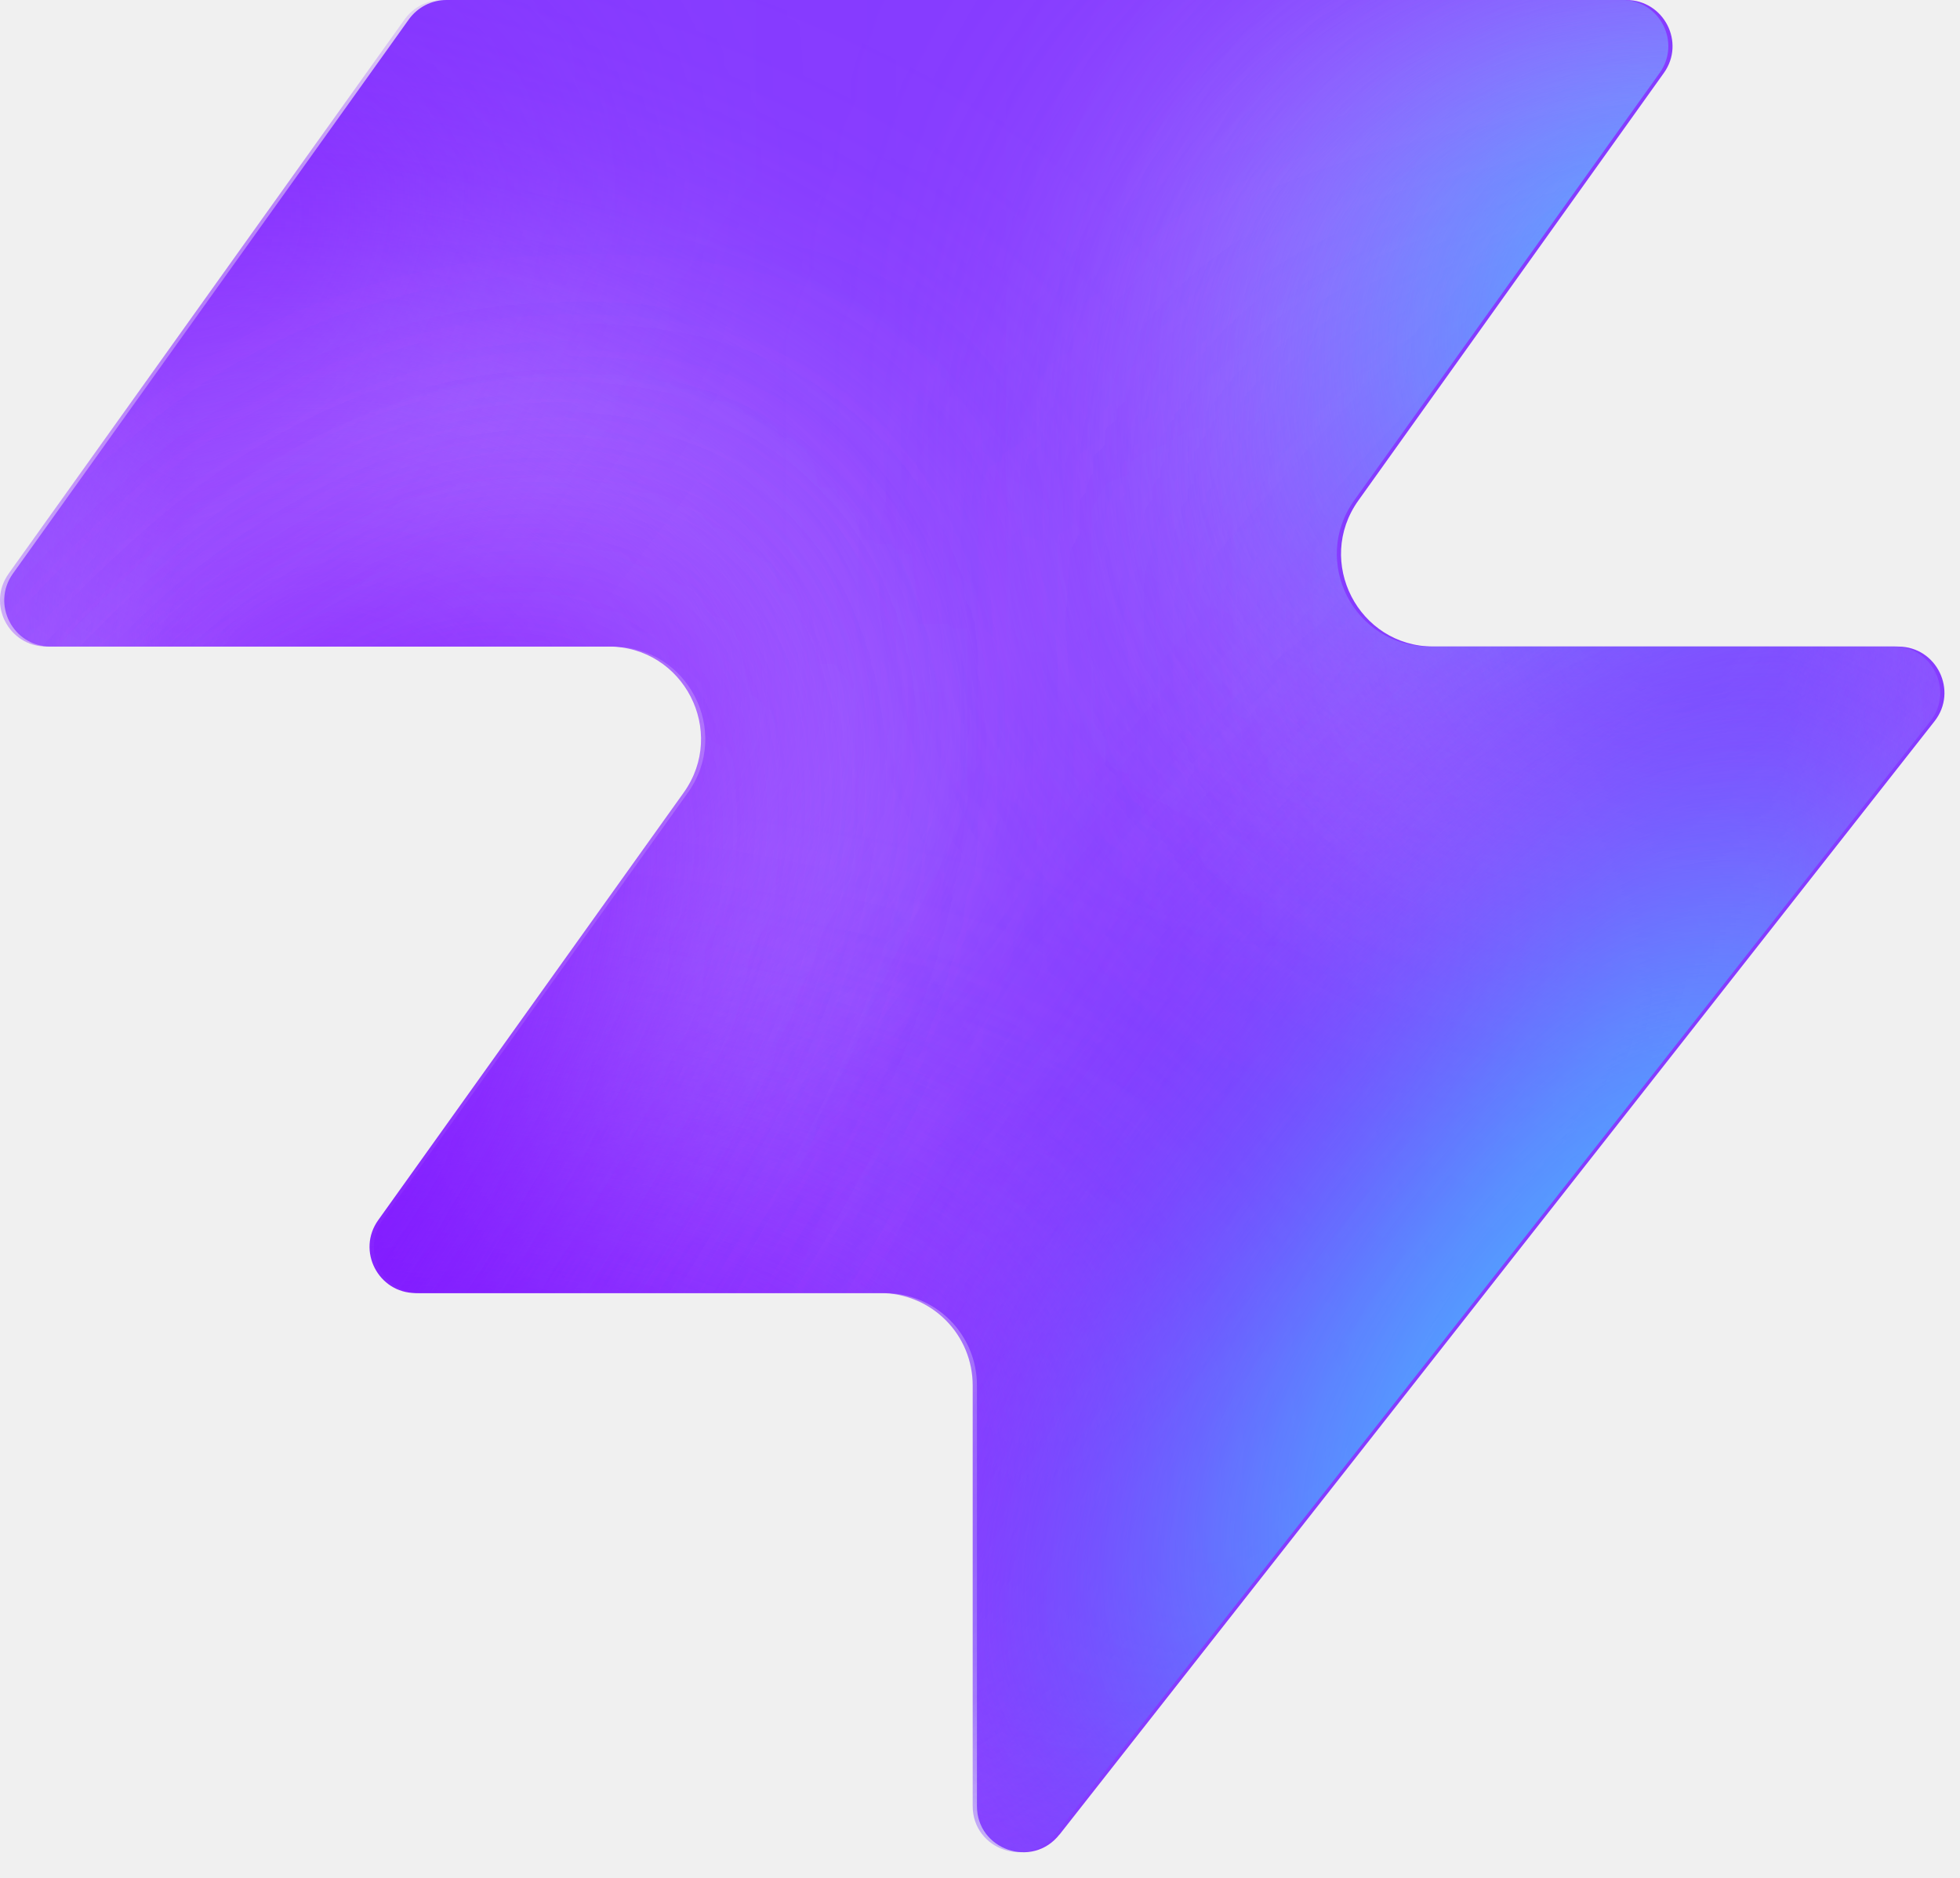
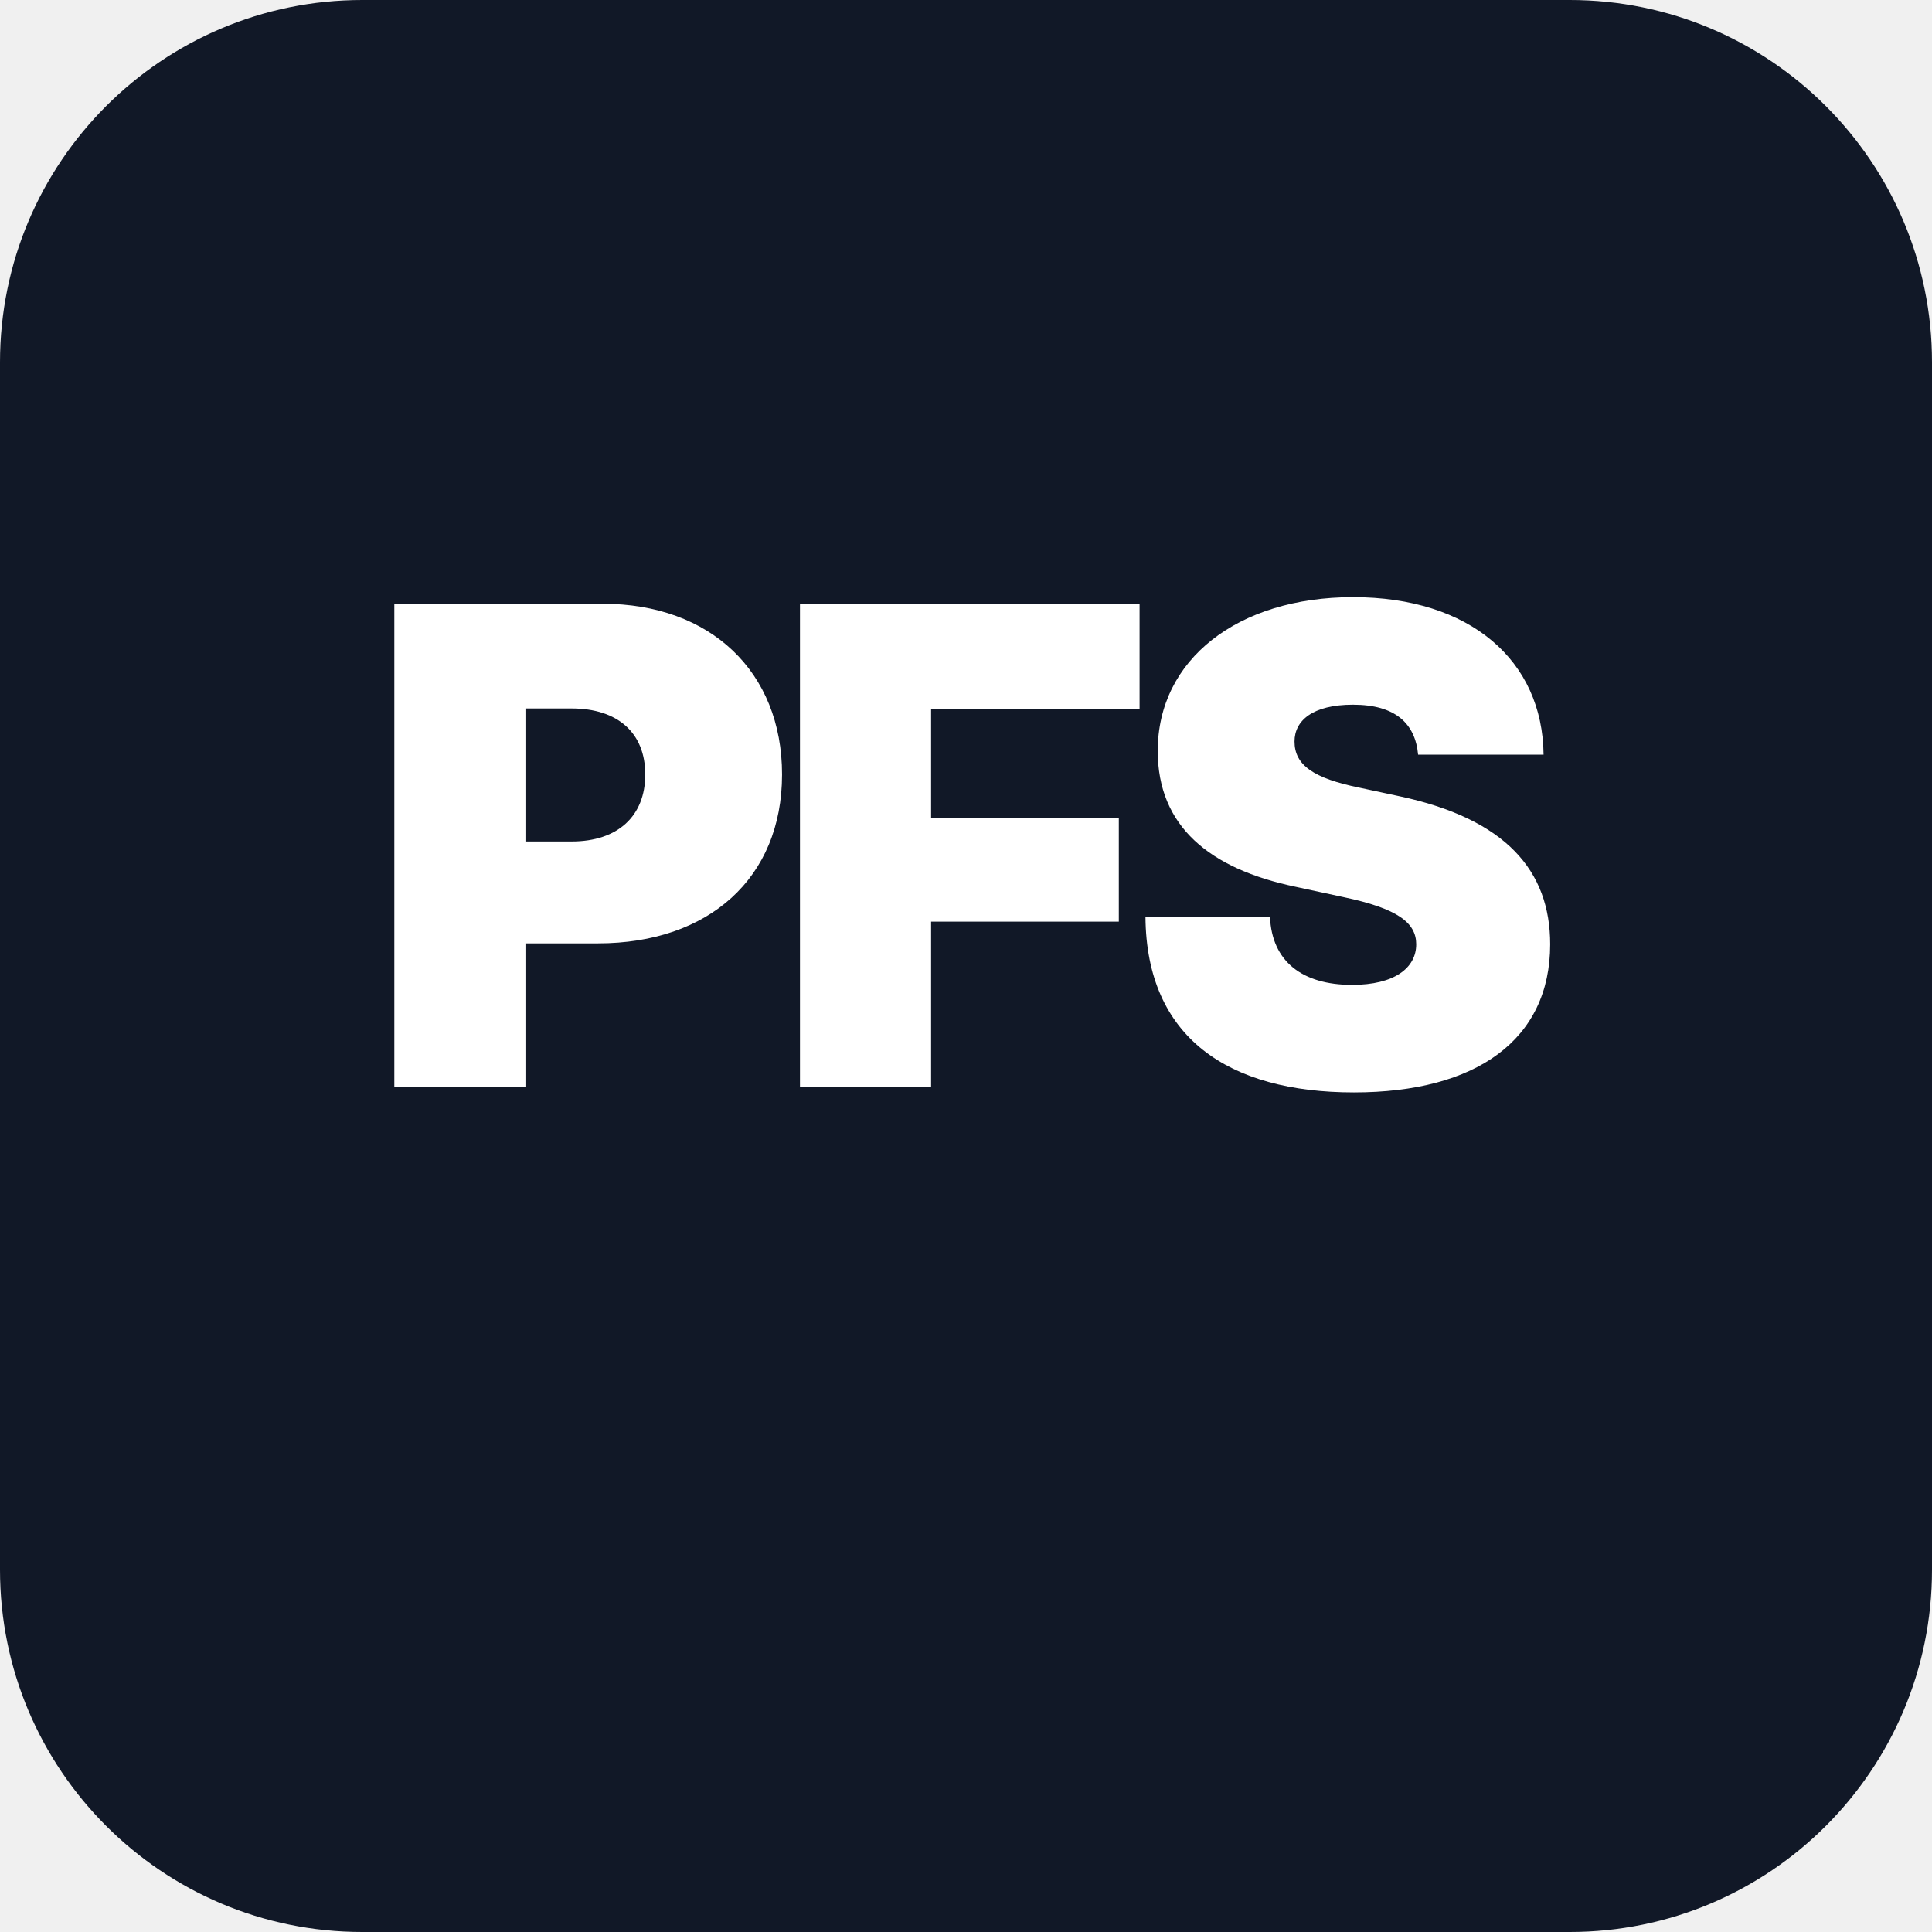
- <svg xmlns="http://www.w3.org/2000/svg" width="48" height="46" fill="none" viewBox="0 0 48 46">
-   <path fill="#863bff" d="M25.946 44.938c-.664.845-2.021.375-2.021-.698V33.937a2.26 2.26 0 0 0-2.262-2.262H10.287c-.92 0-1.456-1.04-.92-1.788l7.48-10.471c1.07-1.497 0-3.578-1.842-3.578H1.237c-.92 0-1.456-1.04-.92-1.788L10.013.474c.214-.297.556-.474.92-.474h28.894c.92 0 1.456 1.04.92 1.788l-7.48 10.471c-1.07 1.498 0 3.579 1.842 3.579h11.377c.943 0 1.473 1.088.89 1.83L25.947 44.94z" style="fill:#863bff;fill:color(display-p3 .525 .23 1);fill-opacity:1" />
-   <mask id="a" width="48" height="46" x="0" y="0" maskUnits="userSpaceOnUse" style="mask-type:alpha">
-     <path fill="#000" d="M25.842 44.938c-.664.844-2.021.375-2.021-.698V33.937a2.26 2.26 0 0 0-2.262-2.262H10.183c-.92 0-1.456-1.04-.92-1.788l7.48-10.471c1.07-1.498 0-3.579-1.842-3.579H1.133c-.92 0-1.456-1.04-.92-1.787L9.91.473c.214-.297.556-.474.92-.474h28.894c.92 0 1.456 1.04.92 1.788l-7.48 10.471c-1.07 1.498 0 3.578 1.842 3.578h11.377c.943 0 1.473 1.088.89 1.832L25.843 44.94z" style="fill:#000;fill-opacity:1" />
-   </mask>
-   <g mask="url(#a)">
-     <g filter="url(#b)">
-       <ellipse cx="5.508" cy="14.704" fill="#ede6ff" rx="5.508" ry="14.704" style="fill:#ede6ff;fill:color(display-p3 .927 .903 1);fill-opacity:1" transform="matrix(.00324 1 1 -.00324 -4.47 31.516)" />
-     </g>
-     <g filter="url(#c)">
-       <ellipse cx="10.399" cy="29.851" fill="#ede6ff" rx="10.399" ry="29.851" style="fill:#ede6ff;fill:color(display-p3 .927 .903 1);fill-opacity:1" transform="matrix(.00324 1 1 -.00324 -39.328 7.883)" />
-     </g>
-     <g filter="url(#d)">
-       <ellipse cx="5.508" cy="30.487" fill="#7e14ff" rx="5.508" ry="30.487" style="fill:#7e14ff;fill:color(display-p3 .492 .077 1);fill-opacity:1" transform="rotate(89.814 -25.913 -14.639)scale(1 -1)" />
-     </g>
-     <g filter="url(#e)">
-       <ellipse cx="5.508" cy="30.599" fill="#7e14ff" rx="5.508" ry="30.599" style="fill:#7e14ff;fill:color(display-p3 .492 .077 1);fill-opacity:1" transform="rotate(89.814 -32.644 -3.334)scale(1 -1)" />
-     </g>
-     <g filter="url(#f)">
-       <ellipse cx="5.508" cy="30.599" fill="#7e14ff" rx="5.508" ry="30.599" style="fill:#7e14ff;fill:color(display-p3 .492 .077 1);fill-opacity:1" transform="matrix(.00324 1 1 -.00324 -34.34 30.47)" />
-     </g>
-     <g filter="url(#g)">
-       <ellipse cx="14.072" cy="22.078" fill="#ede6ff" rx="14.072" ry="22.078" style="fill:#ede6ff;fill:color(display-p3 .927 .903 1);fill-opacity:1" transform="rotate(93.35 24.506 48.493)scale(-1 1)" />
-     </g>
-     <g filter="url(#h)">
-       <ellipse cx="3.47" cy="21.501" fill="#7e14ff" rx="3.47" ry="21.501" style="fill:#7e14ff;fill:color(display-p3 .492 .077 1);fill-opacity:1" transform="rotate(89.009 28.708 47.59)scale(-1 1)" />
-     </g>
-     <g filter="url(#i)">
-       <ellipse cx="3.47" cy="21.501" fill="#7e14ff" rx="3.47" ry="21.501" style="fill:#7e14ff;fill:color(display-p3 .492 .077 1);fill-opacity:1" transform="rotate(89.009 28.708 47.59)scale(-1 1)" />
-     </g>
-     <g filter="url(#j)">
-       <ellipse cx=".387" cy="8.972" fill="#7e14ff" rx="4.407" ry="29.108" style="fill:#7e14ff;fill:color(display-p3 .492 .077 1);fill-opacity:1" transform="rotate(39.51 .387 8.972)" />
-     </g>
-     <g filter="url(#k)">
-       <ellipse cx="47.523" cy="-6.092" fill="#7e14ff" rx="4.407" ry="29.108" style="fill:#7e14ff;fill:color(display-p3 .492 .077 1);fill-opacity:1" transform="rotate(37.892 47.523 -6.092)" />
-     </g>
-     <g filter="url(#l)">
-       <ellipse cx="41.412" cy="6.333" fill="#47bfff" rx="5.971" ry="9.665" style="fill:#47bfff;fill:color(display-p3 .28 .748 1);fill-opacity:1" transform="rotate(37.892 41.412 6.333)" />
-     </g>
-     <g filter="url(#m)">
-       <ellipse cx="-1.879" cy="38.332" fill="#7e14ff" rx="4.407" ry="29.108" style="fill:#7e14ff;fill:color(display-p3 .492 .077 1);fill-opacity:1" transform="rotate(37.892 -1.88 38.332)" />
-     </g>
-     <g filter="url(#n)">
-       <ellipse cx="-1.879" cy="38.332" fill="#7e14ff" rx="4.407" ry="29.108" style="fill:#7e14ff;fill:color(display-p3 .492 .077 1);fill-opacity:1" transform="rotate(37.892 -1.88 38.332)" />
-     </g>
-     <g filter="url(#o)">
-       <ellipse cx="35.651" cy="29.907" fill="#7e14ff" rx="4.407" ry="29.108" style="fill:#7e14ff;fill:color(display-p3 .492 .077 1);fill-opacity:1" transform="rotate(37.892 35.651 29.907)" />
-     </g>
-     <g filter="url(#p)">
-       <ellipse cx="38.418" cy="32.4" fill="#47bfff" rx="5.971" ry="15.297" style="fill:#47bfff;fill:color(display-p3 .28 .748 1);fill-opacity:1" transform="rotate(37.892 38.418 32.4)" />
-     </g>
-   </g>
-   <defs>
-     <filter id="b" width="60.045" height="41.654" x="-19.77" y="16.149" color-interpolation-filters="sRGB" filterUnits="userSpaceOnUse">
-       <feFlood flood-opacity="0" result="BackgroundImageFix" />
-       <feBlend in="SourceGraphic" in2="BackgroundImageFix" result="shape" />
-       <feGaussianBlur result="effect1_foregroundBlur_2002_17158" stdDeviation="7.659" />
-     </filter>
-     <filter id="c" width="90.34" height="51.437" x="-54.613" y="-7.533" color-interpolation-filters="sRGB" filterUnits="userSpaceOnUse">
-       <feFlood flood-opacity="0" result="BackgroundImageFix" />
-       <feBlend in="SourceGraphic" in2="BackgroundImageFix" result="shape" />
-       <feGaussianBlur result="effect1_foregroundBlur_2002_17158" stdDeviation="7.659" />
-     </filter>
-     <filter id="d" width="79.355" height="29.4" x="-49.64" y="2.03" color-interpolation-filters="sRGB" filterUnits="userSpaceOnUse">
-       <feFlood flood-opacity="0" result="BackgroundImageFix" />
-       <feBlend in="SourceGraphic" in2="BackgroundImageFix" result="shape" />
-       <feGaussianBlur result="effect1_foregroundBlur_2002_17158" stdDeviation="4.596" />
-     </filter>
-     <filter id="e" width="79.579" height="29.4" x="-45.045" y="20.029" color-interpolation-filters="sRGB" filterUnits="userSpaceOnUse">
-       <feFlood flood-opacity="0" result="BackgroundImageFix" />
-       <feBlend in="SourceGraphic" in2="BackgroundImageFix" result="shape" />
-       <feGaussianBlur result="effect1_foregroundBlur_2002_17158" stdDeviation="4.596" />
-     </filter>
-     <filter id="f" width="79.579" height="29.4" x="-43.513" y="21.178" color-interpolation-filters="sRGB" filterUnits="userSpaceOnUse">
-       <feFlood flood-opacity="0" result="BackgroundImageFix" />
-       <feBlend in="SourceGraphic" in2="BackgroundImageFix" result="shape" />
-       <feGaussianBlur result="effect1_foregroundBlur_2002_17158" stdDeviation="4.596" />
-     </filter>
-     <filter id="g" width="74.749" height="58.852" x="15.756" y="-17.901" color-interpolation-filters="sRGB" filterUnits="userSpaceOnUse">
-       <feFlood flood-opacity="0" result="BackgroundImageFix" />
-       <feBlend in="SourceGraphic" in2="BackgroundImageFix" result="shape" />
-       <feGaussianBlur result="effect1_foregroundBlur_2002_17158" stdDeviation="7.659" />
-     </filter>
-     <filter id="h" width="61.377" height="25.362" x="23.548" y="2.284" color-interpolation-filters="sRGB" filterUnits="userSpaceOnUse">
-       <feFlood flood-opacity="0" result="BackgroundImageFix" />
-       <feBlend in="SourceGraphic" in2="BackgroundImageFix" result="shape" />
-       <feGaussianBlur result="effect1_foregroundBlur_2002_17158" stdDeviation="4.596" />
-     </filter>
-     <filter id="i" width="61.377" height="25.362" x="23.548" y="2.284" color-interpolation-filters="sRGB" filterUnits="userSpaceOnUse">
-       <feFlood flood-opacity="0" result="BackgroundImageFix" />
-       <feBlend in="SourceGraphic" in2="BackgroundImageFix" result="shape" />
-       <feGaussianBlur result="effect1_foregroundBlur_2002_17158" stdDeviation="4.596" />
-     </filter>
-     <filter id="j" width="56.045" height="63.649" x="-27.636" y="-22.853" color-interpolation-filters="sRGB" filterUnits="userSpaceOnUse">
-       <feFlood flood-opacity="0" result="BackgroundImageFix" />
-       <feBlend in="SourceGraphic" in2="BackgroundImageFix" result="shape" />
-       <feGaussianBlur result="effect1_foregroundBlur_2002_17158" stdDeviation="4.596" />
-     </filter>
-     <filter id="k" width="54.814" height="64.646" x="20.116" y="-38.415" color-interpolation-filters="sRGB" filterUnits="userSpaceOnUse">
-       <feFlood flood-opacity="0" result="BackgroundImageFix" />
-       <feBlend in="SourceGraphic" in2="BackgroundImageFix" result="shape" />
-       <feGaussianBlur result="effect1_foregroundBlur_2002_17158" stdDeviation="4.596" />
-     </filter>
-     <filter id="l" width="33.541" height="35.313" x="24.641" y="-11.323" color-interpolation-filters="sRGB" filterUnits="userSpaceOnUse">
-       <feFlood flood-opacity="0" result="BackgroundImageFix" />
-       <feBlend in="SourceGraphic" in2="BackgroundImageFix" result="shape" />
-       <feGaussianBlur result="effect1_foregroundBlur_2002_17158" stdDeviation="4.596" />
-     </filter>
-     <filter id="m" width="54.814" height="64.646" x="-29.286" y="6.009" color-interpolation-filters="sRGB" filterUnits="userSpaceOnUse">
-       <feFlood flood-opacity="0" result="BackgroundImageFix" />
-       <feBlend in="SourceGraphic" in2="BackgroundImageFix" result="shape" />
-       <feGaussianBlur result="effect1_foregroundBlur_2002_17158" stdDeviation="4.596" />
-     </filter>
-     <filter id="n" width="54.814" height="64.646" x="-29.286" y="6.009" color-interpolation-filters="sRGB" filterUnits="userSpaceOnUse">
-       <feFlood flood-opacity="0" result="BackgroundImageFix" />
-       <feBlend in="SourceGraphic" in2="BackgroundImageFix" result="shape" />
-       <feGaussianBlur result="effect1_foregroundBlur_2002_17158" stdDeviation="4.596" />
-     </filter>
-     <filter id="o" width="54.814" height="64.646" x="8.244" y="-2.416" color-interpolation-filters="sRGB" filterUnits="userSpaceOnUse">
-       <feFlood flood-opacity="0" result="BackgroundImageFix" />
-       <feBlend in="SourceGraphic" in2="BackgroundImageFix" result="shape" />
-       <feGaussianBlur result="effect1_foregroundBlur_2002_17158" stdDeviation="4.596" />
-     </filter>
-     <filter id="p" width="39.409" height="43.623" x="18.713" y="10.588" color-interpolation-filters="sRGB" filterUnits="userSpaceOnUse">
-       <feFlood flood-opacity="0" result="BackgroundImageFix" />
-       <feBlend in="SourceGraphic" in2="BackgroundImageFix" result="shape" />
-       <feGaussianBlur result="effect1_foregroundBlur_2002_17158" stdDeviation="4.596" />
-     </filter>
-   </defs>
+ <svg xmlns="http://www.w3.org/2000/svg" viewBox="0 0 32 32">
+   <rect width="32" height="32" rx="6" fill="#111827" />
+   <text x="16" y="18" text-anchor="middle" font-family="system-ui, -apple-system, sans-serif" font-size="11" font-weight="900" fill="#ffffff" letter-spacing="-0.5">PFS</text>
</svg>
